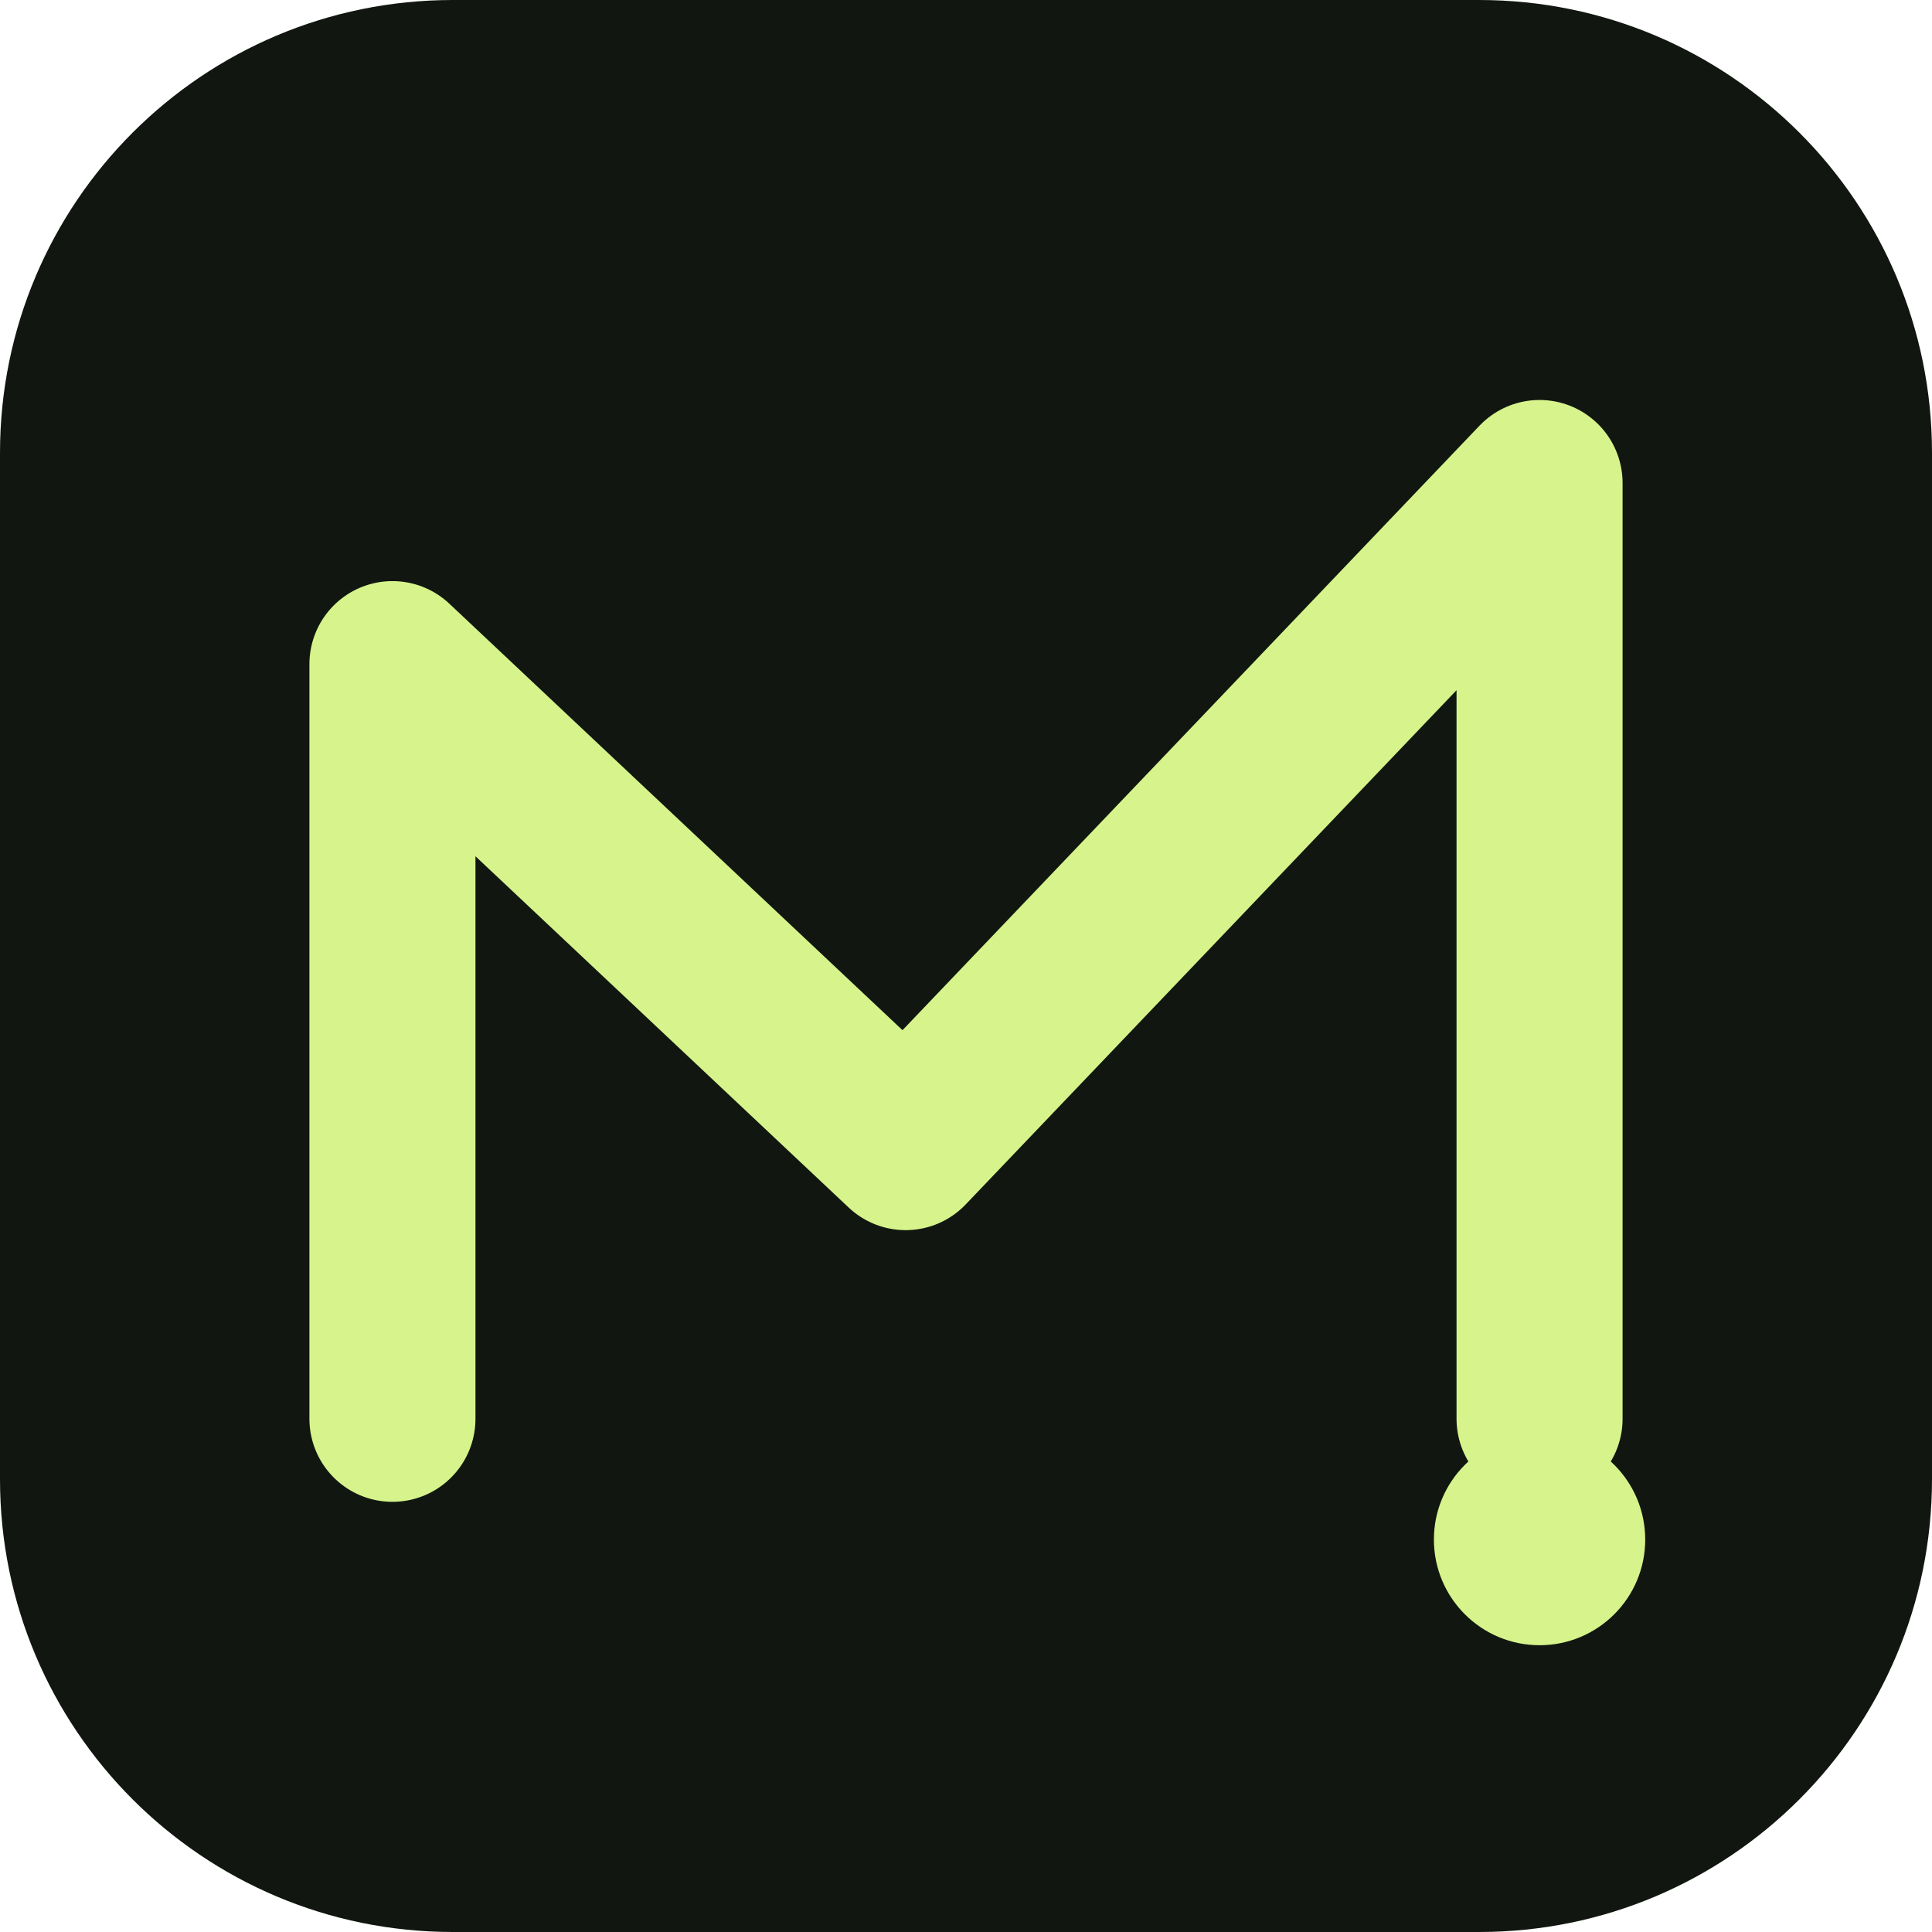
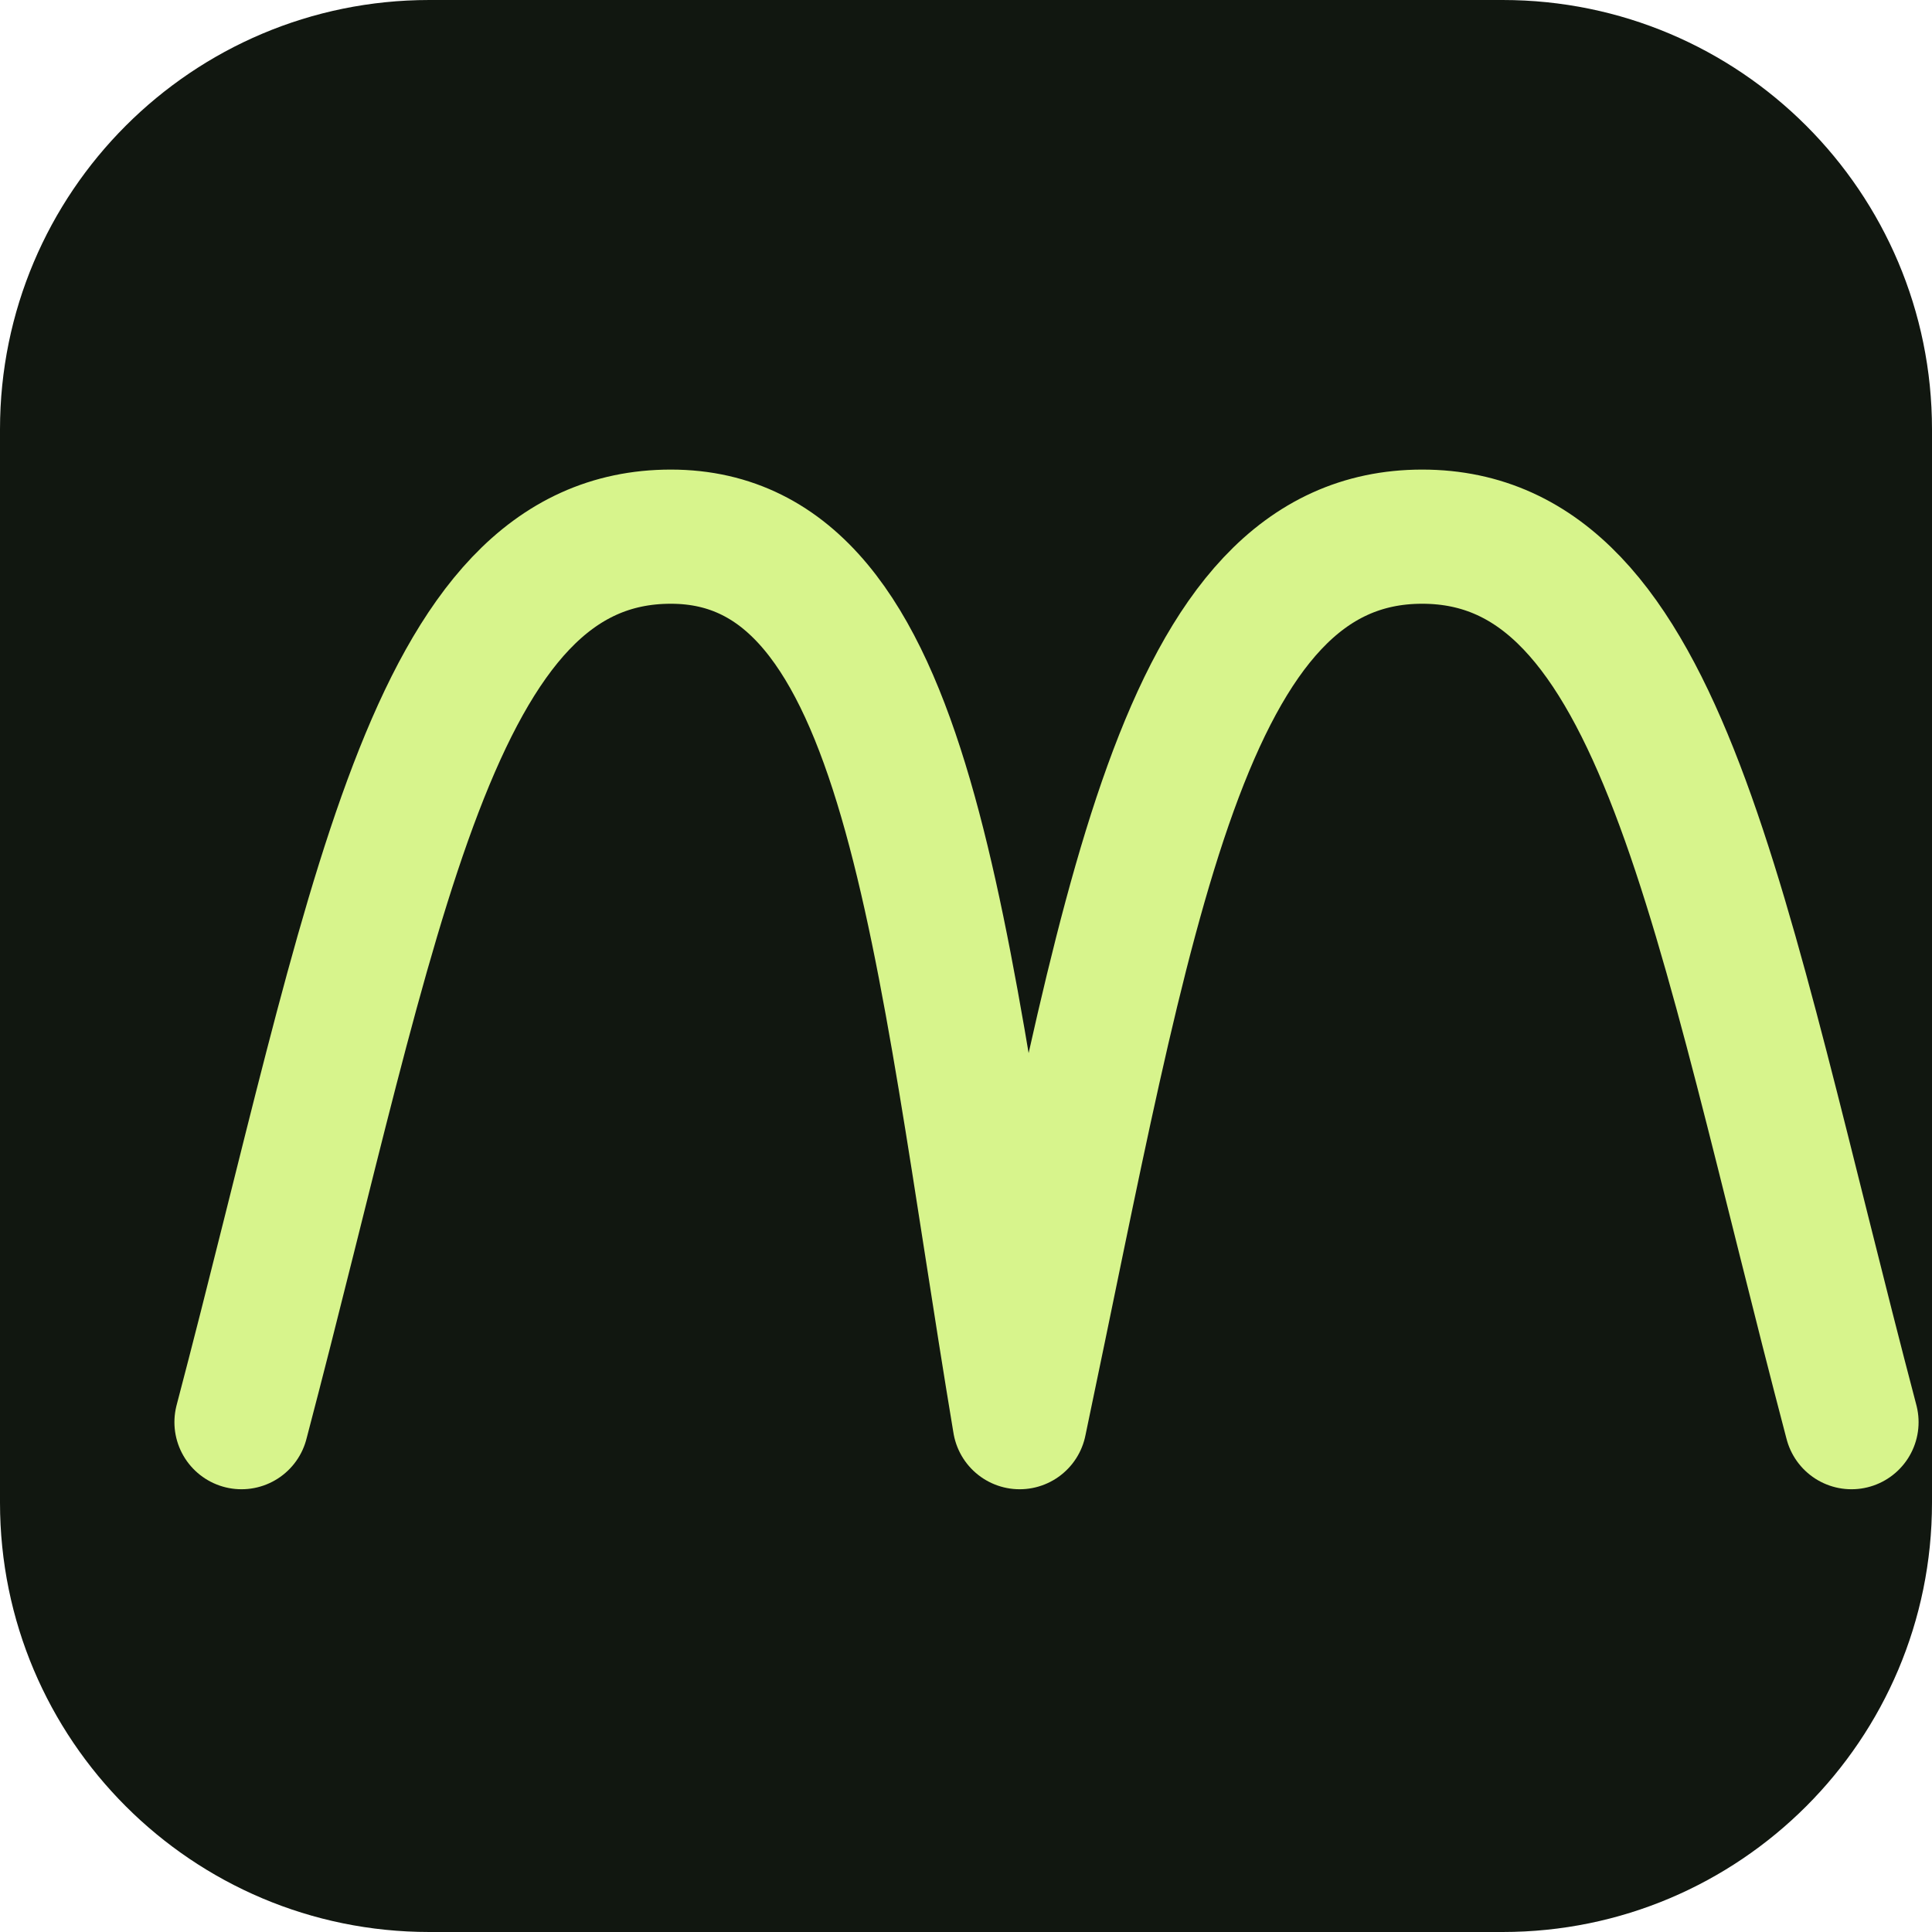
- <svg xmlns="http://www.w3.org/2000/svg" viewBox="0 0 64 64" role="img" aria-labelledby="title">
-   <rect width="64" height="64" rx="15" fill="#111710" />
-   <path d="M13 47V22l17 16 21-22v31" fill="none" stroke="#d7f48c" stroke-width="5.5" stroke-linecap="round" stroke-linejoin="round" />
-   <circle cx="51" cy="51" r="3.5" fill="#d7f48c" />
+ <svg xmlns="http://www.w3.org/2000/svg" viewBox="0 0 72 72" role="img" aria-labelledby="title">
+   <rect width="72" height="72" rx="16" fill="#111710" />
+   <path d="M9 53C14 34 16 20 25 20C34 20 35 35 38 53C42 34 44 20 53 20C62 20 64 34 69 53" fill="none" stroke="#d7f48c" stroke-width="5" stroke-linecap="round" stroke-linejoin="round" />
</svg>
